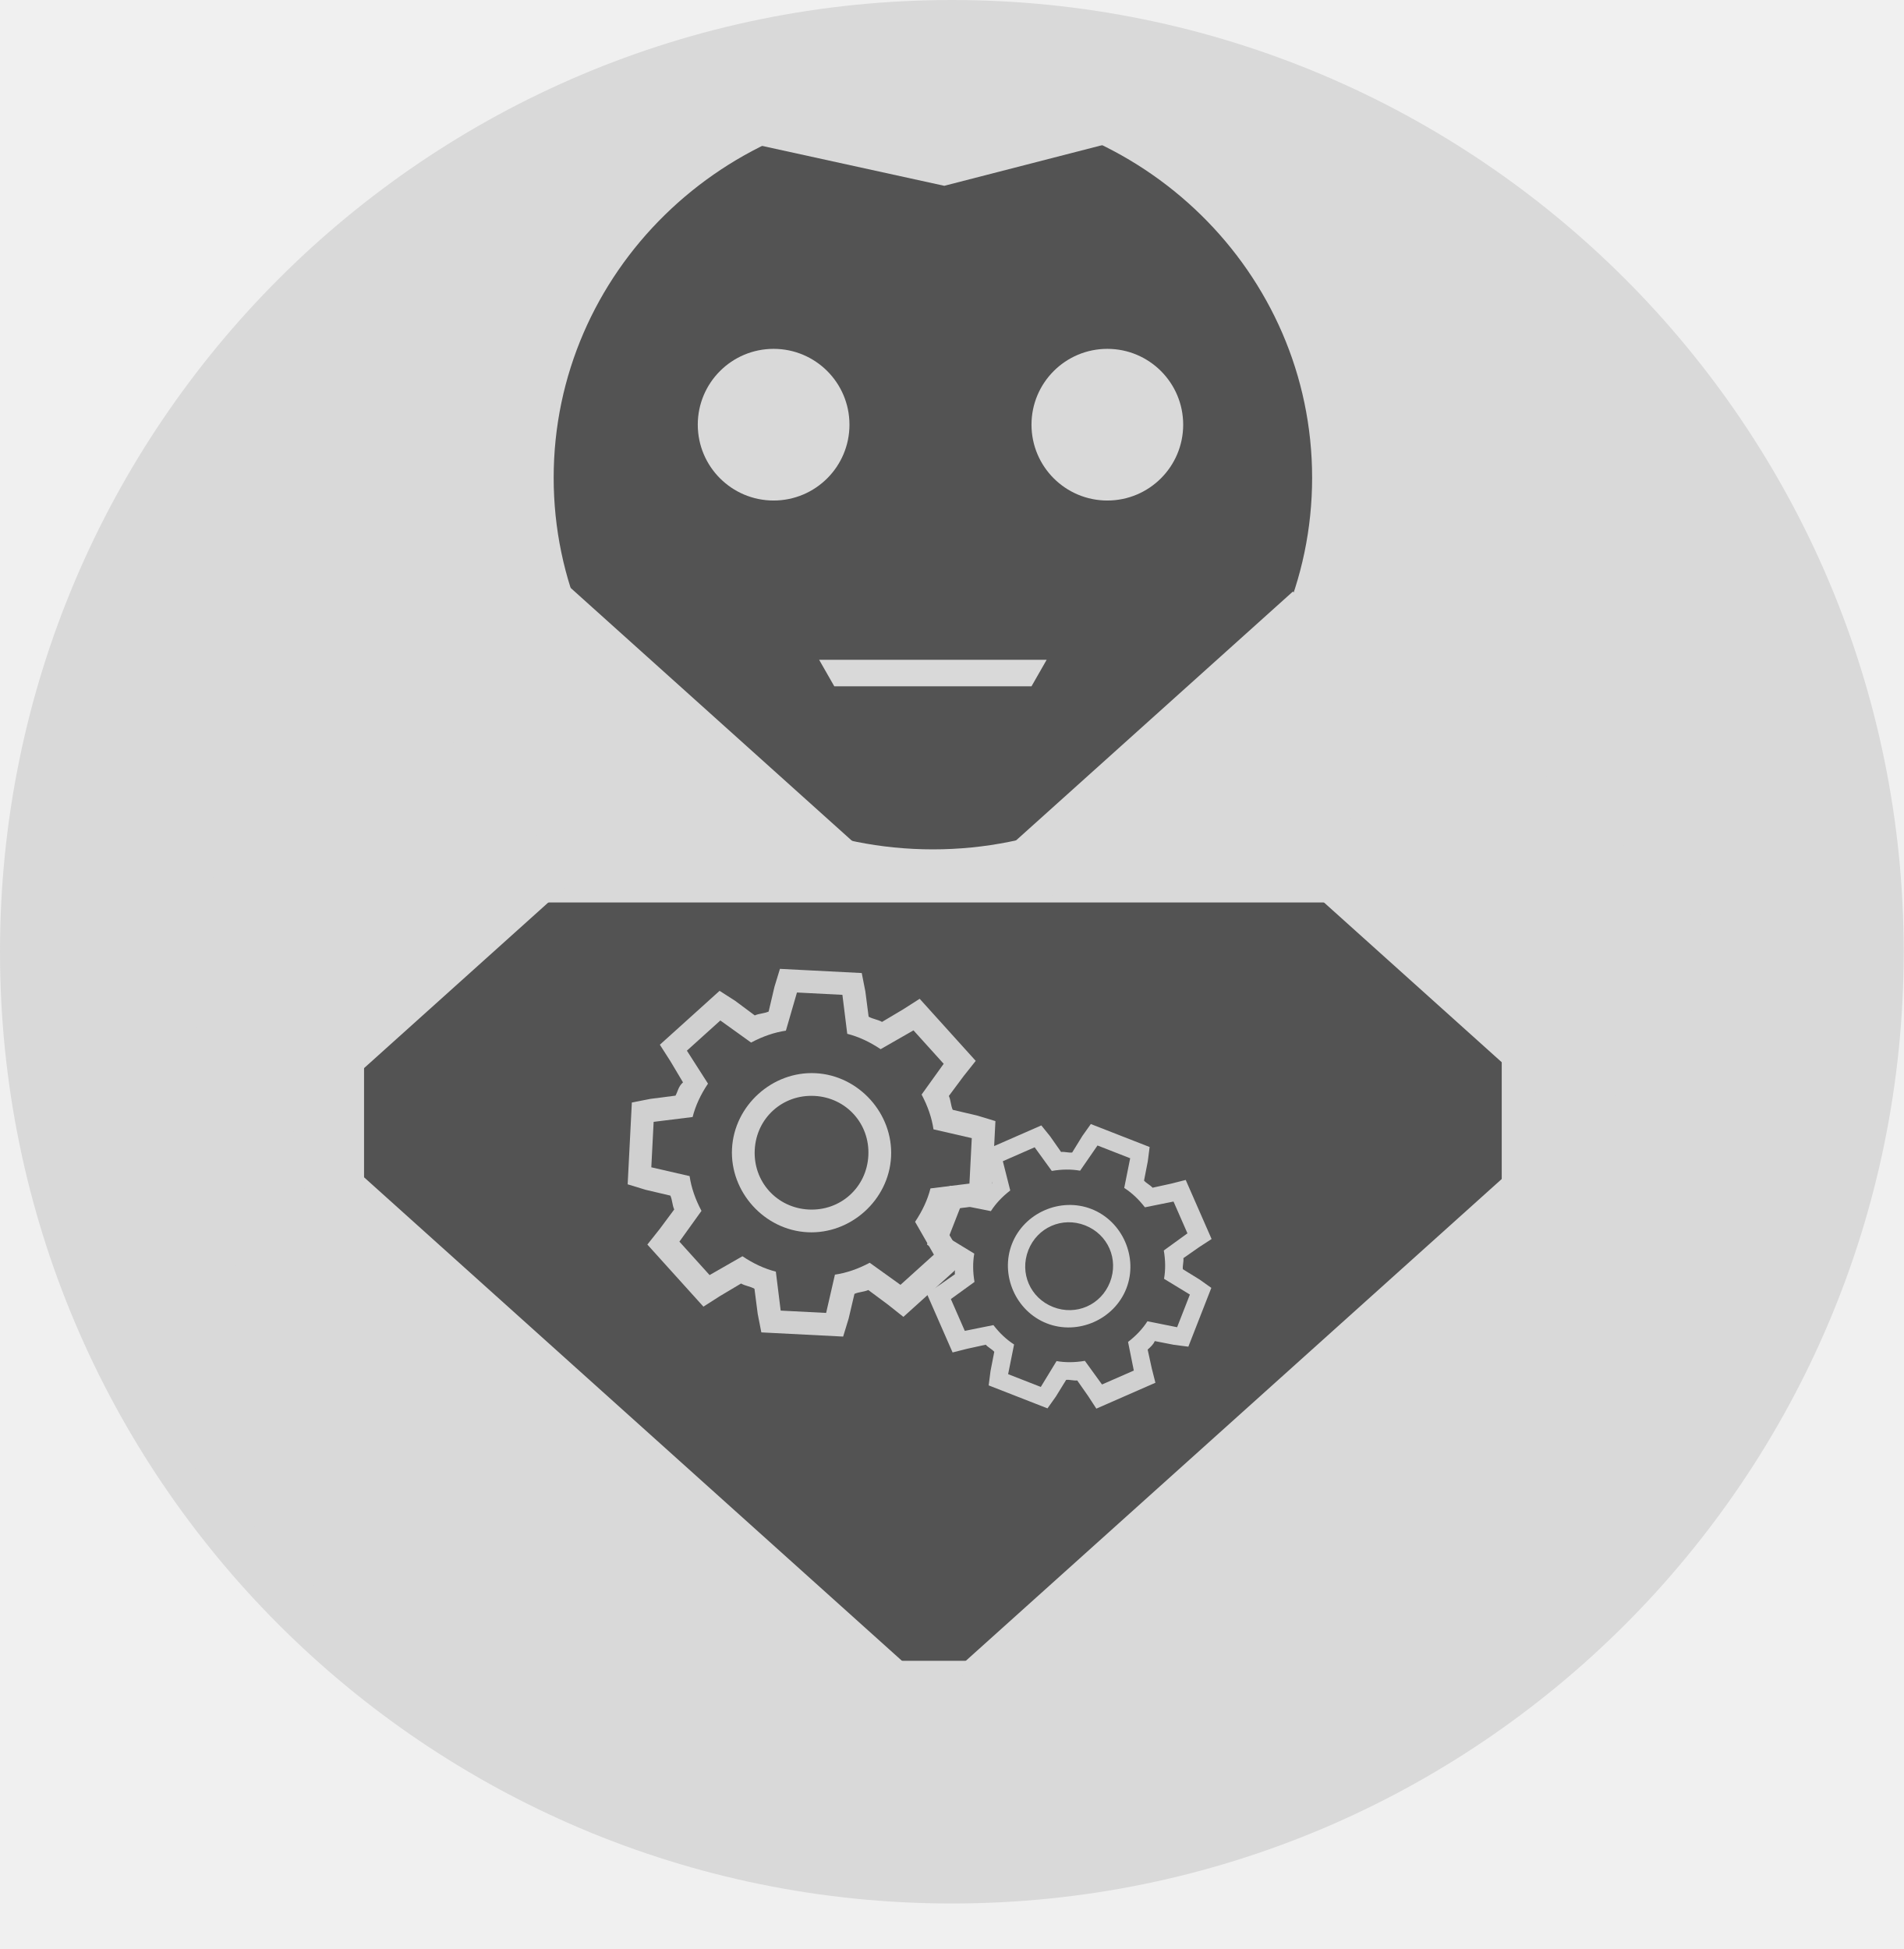
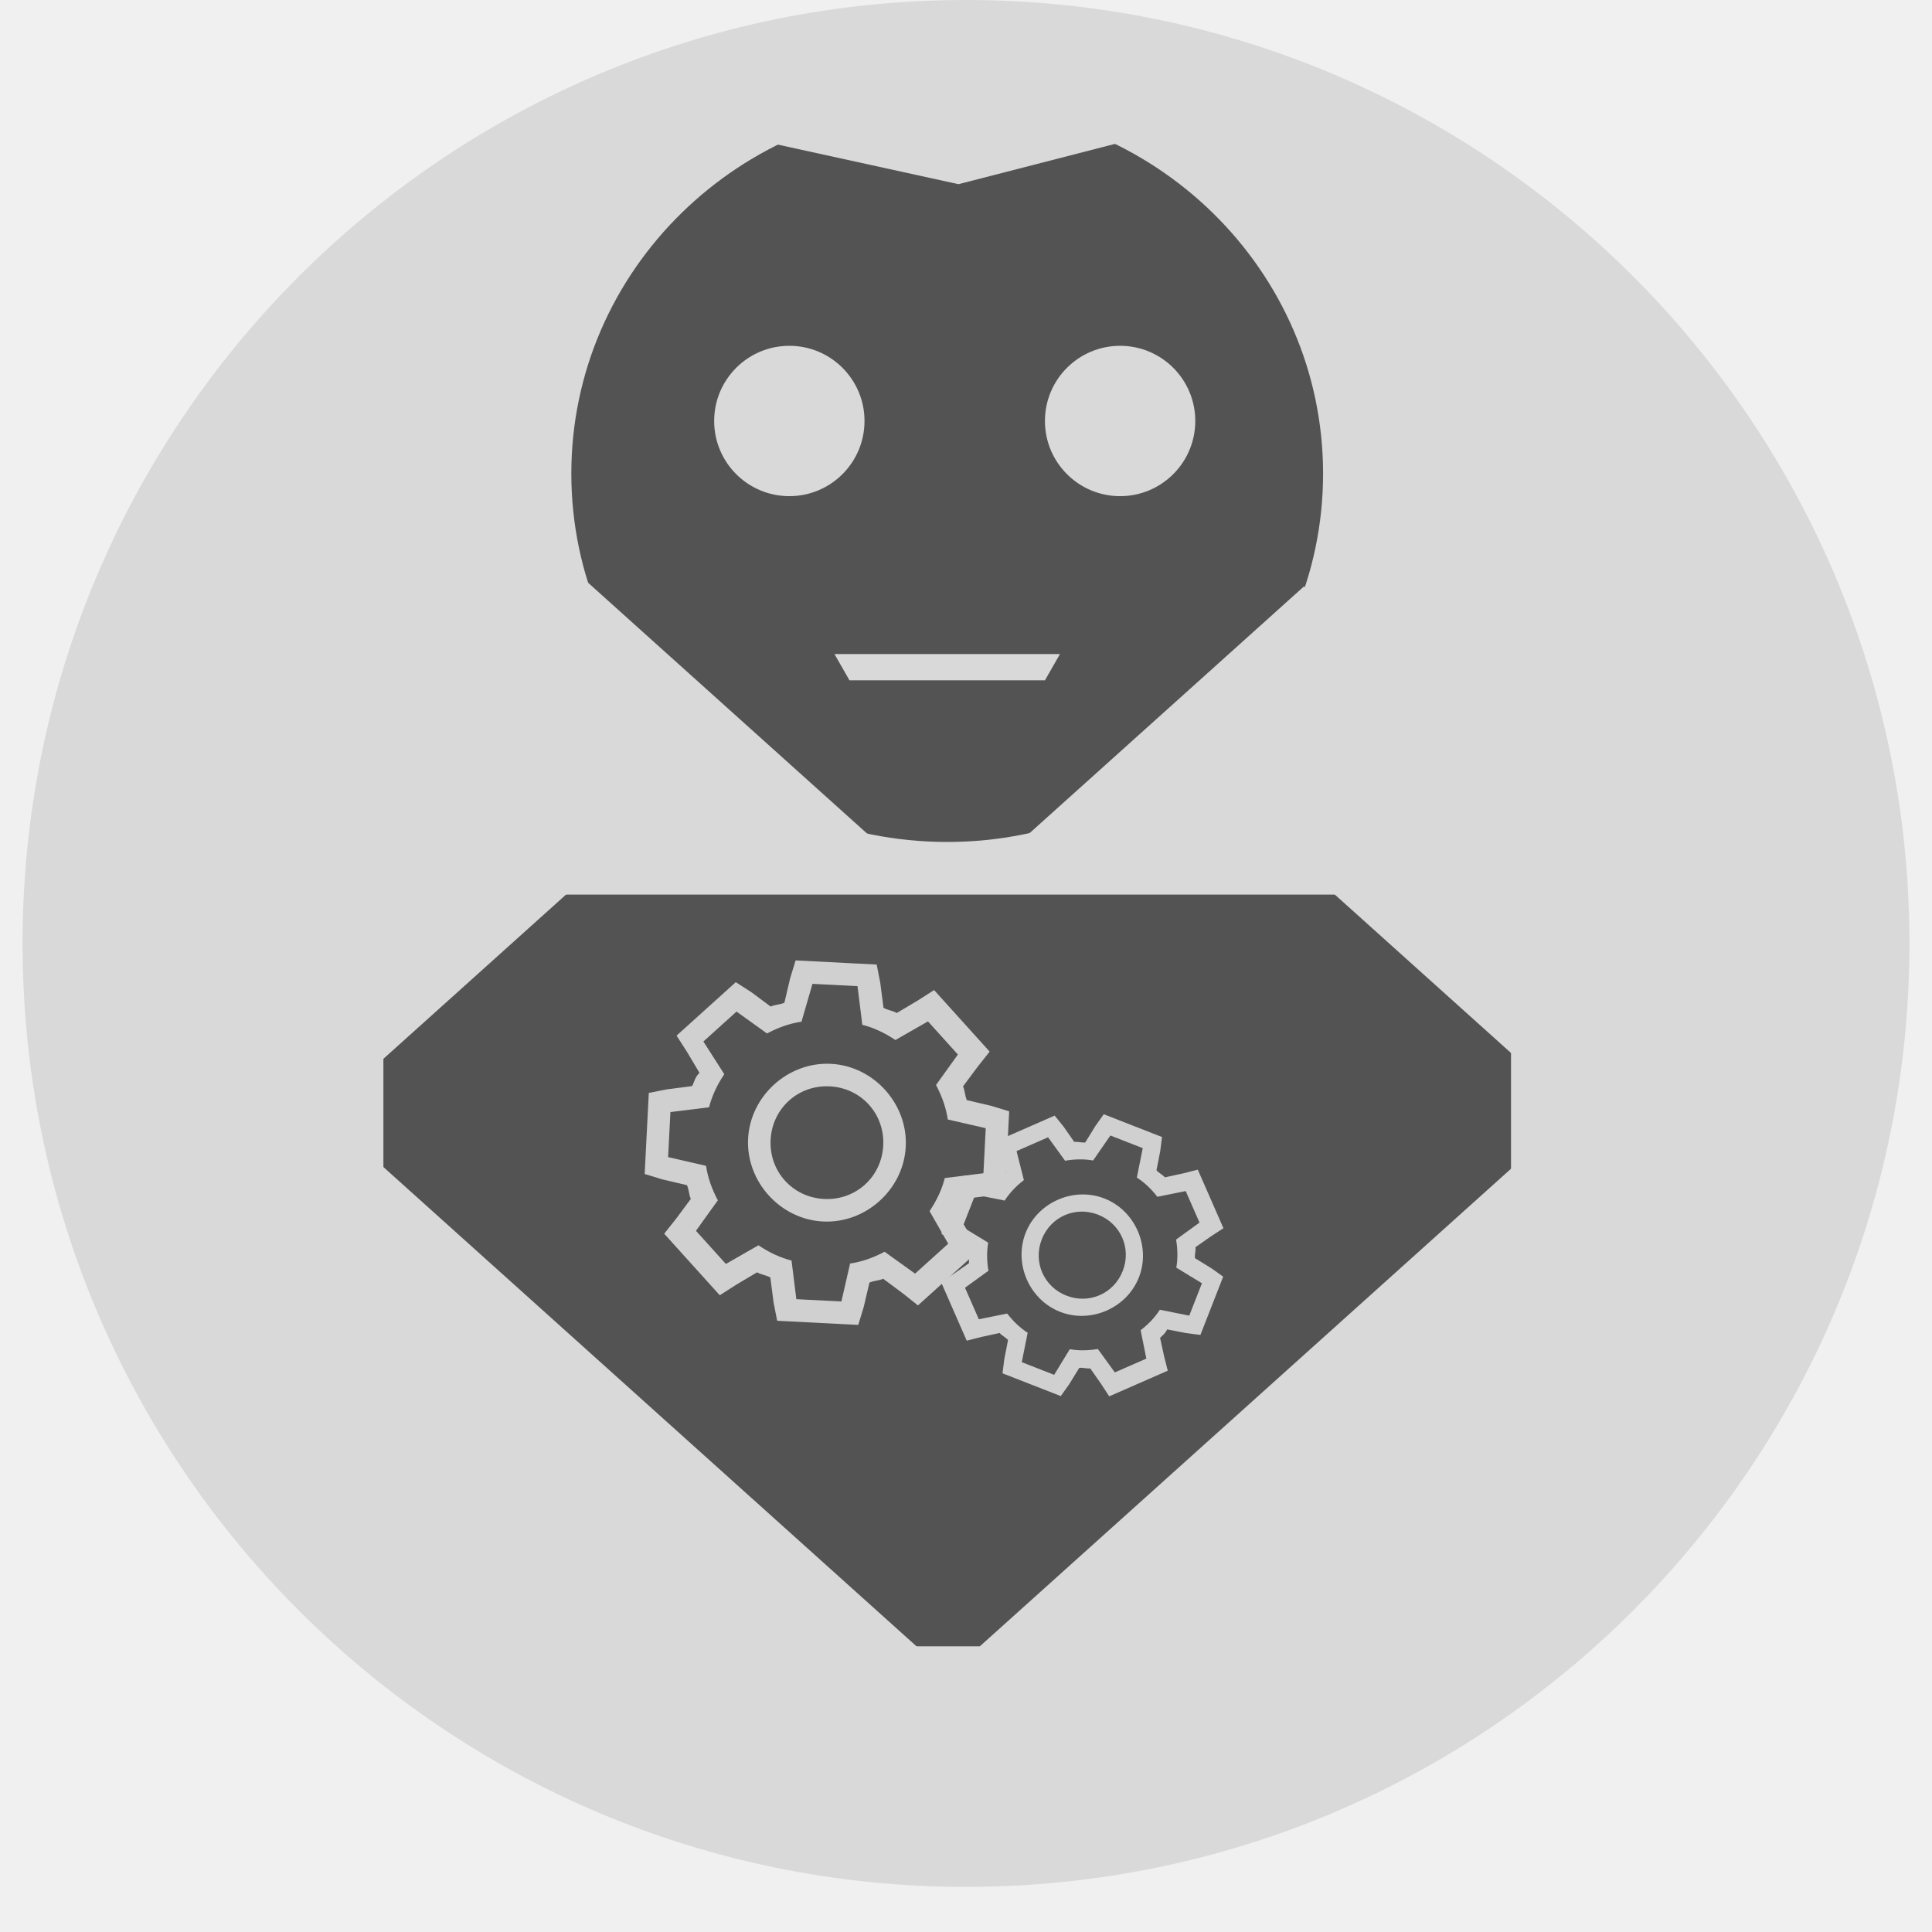
- <svg xmlns="http://www.w3.org/2000/svg" width="251" height="257" viewBox="0 0 251 257" fill="none">
+ <svg xmlns="http://www.w3.org/2000/svg" width="300" height="300" viewBox="0 0 251 257" fill="none">
  <circle cx="125.5" cy="125.5" r="125.5" fill="#D9D9D9" />
  <ellipse cx="123" cy="63" rx="50" ry="49" fill="#535353" />
  <circle cx="146" cy="56" r="10" fill="#D9D9D9" />
  <circle cx="102" cy="56" r="10" fill="#D9D9D9" />
  <rect x="75.059" y="77.363" width="50.383" height="32" transform="rotate(41.9565 75.0586 77.3632)" fill="#D9D9D9" />
  <rect x="133" y="111.686" width="50.383" height="32" transform="rotate(-41.96 133 111.686)" fill="#D9D9D9" />
  <rect x="48" y="119" width="150" height="100" rx="10" fill="#535353" />
  <rect x="192.394" y="92" width="50.383" height="32" transform="rotate(41.9565 192.394 92)" fill="#D9D9D9" />
  <path d="M44.394 152L123.59 223.199L100.5 239L53.5 221L15.804 183.801L44.394 152Z" fill="#D9D9D9" />
  <path d="M126 220.204L205.191 149L218.456 173.634L195.576 218.462L155.5 245.5L126 220.204Z" fill="#D9D9D9" />
  <rect x="17" y="125.686" width="50.383" height="32" transform="rotate(-41.96 17 125.686)" fill="#D9D9D9" />
  <g clip-path="url(#clip0_1_36)">
    <path d="M128.878 147.111L125.613 146.343C125.344 145.729 125.375 145.13 125.106 144.515L127.042 141.911L128.647 139.89L121.256 131.702L119.082 133.092L116.293 134.752C115.709 134.422 115.11 134.391 114.526 134.061L114.096 130.735L113.619 128.307L102.833 127.755L102.111 130.122L101.343 133.387C100.729 133.656 100.13 133.625 99.515 133.894L96.911 131.958L94.875 130.653L87.001 137.76L88.392 139.934L90.052 142.722C89.422 143.291 89.391 143.89 89.061 144.474L85.735 144.904L83.307 145.381L82.755 156.167L85.122 156.889L88.387 157.657C88.656 158.271 88.625 158.87 88.894 159.485L86.958 162.089L85.353 164.11L92.745 172.298L94.918 170.908L97.707 169.248C98.291 169.578 98.89 169.609 99.474 169.939L99.904 173.265L100.381 175.693L111.167 176.245L111.889 173.878L112.657 170.613C113.271 170.344 113.87 170.375 114.485 170.106L117.089 172.042L119.11 173.647L127.298 166.256L125.908 164.082L124.248 161.293C124.578 160.709 124.908 160.125 124.939 159.526L128.265 159.096L130.693 158.619L131.245 147.833L128.878 147.111V147.111ZM127.819 156.069L122.68 156.707C122.304 158.19 121.628 159.657 120.652 161.109L123.134 165.442L118.725 169.422L114.669 166.511C113.125 167.333 111.596 167.855 110.083 168.078L108.923 173.126L102.931 172.819L102.293 167.68C100.81 167.304 99.343 166.628 97.891 165.652L93.558 168.134L89.578 163.725L92.489 159.669C91.667 158.125 91.144 156.596 90.921 155.083L85.874 153.923L86.181 147.931L91.32 147.293C91.696 145.81 92.372 144.343 93.347 142.891L90.566 138.543L94.975 134.563L99.032 137.474C100.576 136.652 102.104 136.129 103.618 135.906L105.077 130.874L111.069 131.181L111.707 136.32C113.19 136.696 114.657 137.372 116.109 138.348L120.442 135.866L124.422 140.275L121.511 144.331C122.333 145.875 122.855 147.404 123.078 148.917L128.126 150.077L127.819 156.069Z" fill="#D0D0D0" />
    <path d="M107.536 141.514C101.844 141.223 96.805 145.771 96.514 151.464C96.222 157.156 100.771 162.195 106.464 162.486C112.156 162.777 117.195 158.229 117.486 152.536C117.777 146.844 113.229 141.805 107.536 141.514ZM106.617 159.49C102.422 159.276 99.295 155.811 99.51 151.617C99.724 147.422 103.189 144.295 107.383 144.51C111.578 144.724 114.705 148.189 114.49 152.383C114.276 156.578 110.811 159.705 106.617 159.49Z" fill="#D0D0D0" />
  </g>
  <g clip-path="url(#clip1_1_36)">
    <path d="M158.156 168.718L155.955 167.361C155.908 166.846 156.077 166.415 156.029 165.9L158.079 164.467L159.746 163.38L156.334 155.591L154.405 156.079L151.962 156.614C151.615 156.23 151.185 156.062 150.838 155.678L151.333 153.14L151.576 151.249L143.822 148.219L142.718 149.774L141.361 151.974C140.846 152.021 140.415 151.853 139.9 151.9L138.467 149.85L137.296 148.4L129.807 151.68L130.295 153.608L130.829 156.052C130.23 156.314 130.062 156.745 129.678 157.092L127.14 156.597L125.249 156.354L122.219 164.108L123.774 165.212L125.974 166.569C126.021 167.084 125.853 167.514 125.9 168.029L123.85 169.463L122.184 170.55L125.596 178.338L127.524 177.851L129.968 177.316C130.314 177.699 130.745 177.868 131.092 178.252L130.597 180.789L130.354 182.681L138.108 185.711L139.212 184.156L140.569 181.955C141.084 181.908 141.514 182.077 142.029 182.029L143.463 184.079L144.55 185.746L152.338 182.334L151.851 180.405L151.316 177.962C151.699 177.615 152.083 177.269 152.252 176.838L154.789 177.333L156.681 177.576L159.711 169.822L158.156 168.718V168.718ZM155.2 175.011L151.286 174.226C150.65 175.219 149.798 176.127 148.731 176.952L149.491 180.725L145.297 182.562L143.039 179.445C141.71 179.67 140.465 179.68 139.304 179.475L137.227 182.884L132.919 181.2L133.704 177.286C132.711 176.65 131.802 175.798 130.978 174.731L127.205 175.491L125.368 171.297L128.485 169.039C128.26 167.71 128.25 166.465 128.455 165.304L125.046 163.227L126.73 158.919L130.644 159.704C131.28 158.711 132.131 157.802 133.199 156.978L132.223 153.121L136.417 151.284L138.675 154.401C140.004 154.175 141.25 154.165 142.411 154.371L144.703 151.046L149.011 152.73L148.226 156.644C149.219 157.28 150.127 158.131 150.952 159.199L154.725 158.438L156.562 162.632L153.445 164.89C153.67 166.22 153.68 167.465 153.475 168.626L156.884 170.703L155.2 175.011Z" fill="#D0D0D0" />
    <path d="M143.911 159.426C139.819 157.827 135.026 159.926 133.426 164.019C131.827 168.111 133.926 172.904 138.019 174.503C142.111 176.103 146.904 174.003 148.503 169.911C150.103 165.819 148.003 161.026 143.911 159.426ZM138.86 172.349C135.845 171.171 134.402 167.876 135.58 164.86C136.759 161.845 140.054 160.402 143.069 161.58C146.085 162.759 147.528 166.054 146.349 169.069C145.171 172.085 141.876 173.528 138.86 172.349Z" fill="#D0D0D0" />
  </g>
  <path d="M108 87H138L136 90.5H110L108 87Z" fill="#D9D9D9" />
  <path d="M86 7H166L175 11.5L124.5 24.5L72 13L86 7Z" fill="#D9D9D9" />
  <defs>
    <clipPath id="clip0_1_36">
      <rect width="48" height="48" fill="white" transform="translate(84.2573 126.805) rotate(2.92814)" />
    </clipPath>
    <clipPath id="clip1_1_36">
      <rect width="37" height="37" fill="white" transform="translate(130.468 143) rotate(21.3457)" />
    </clipPath>
  </defs>
</svg>
